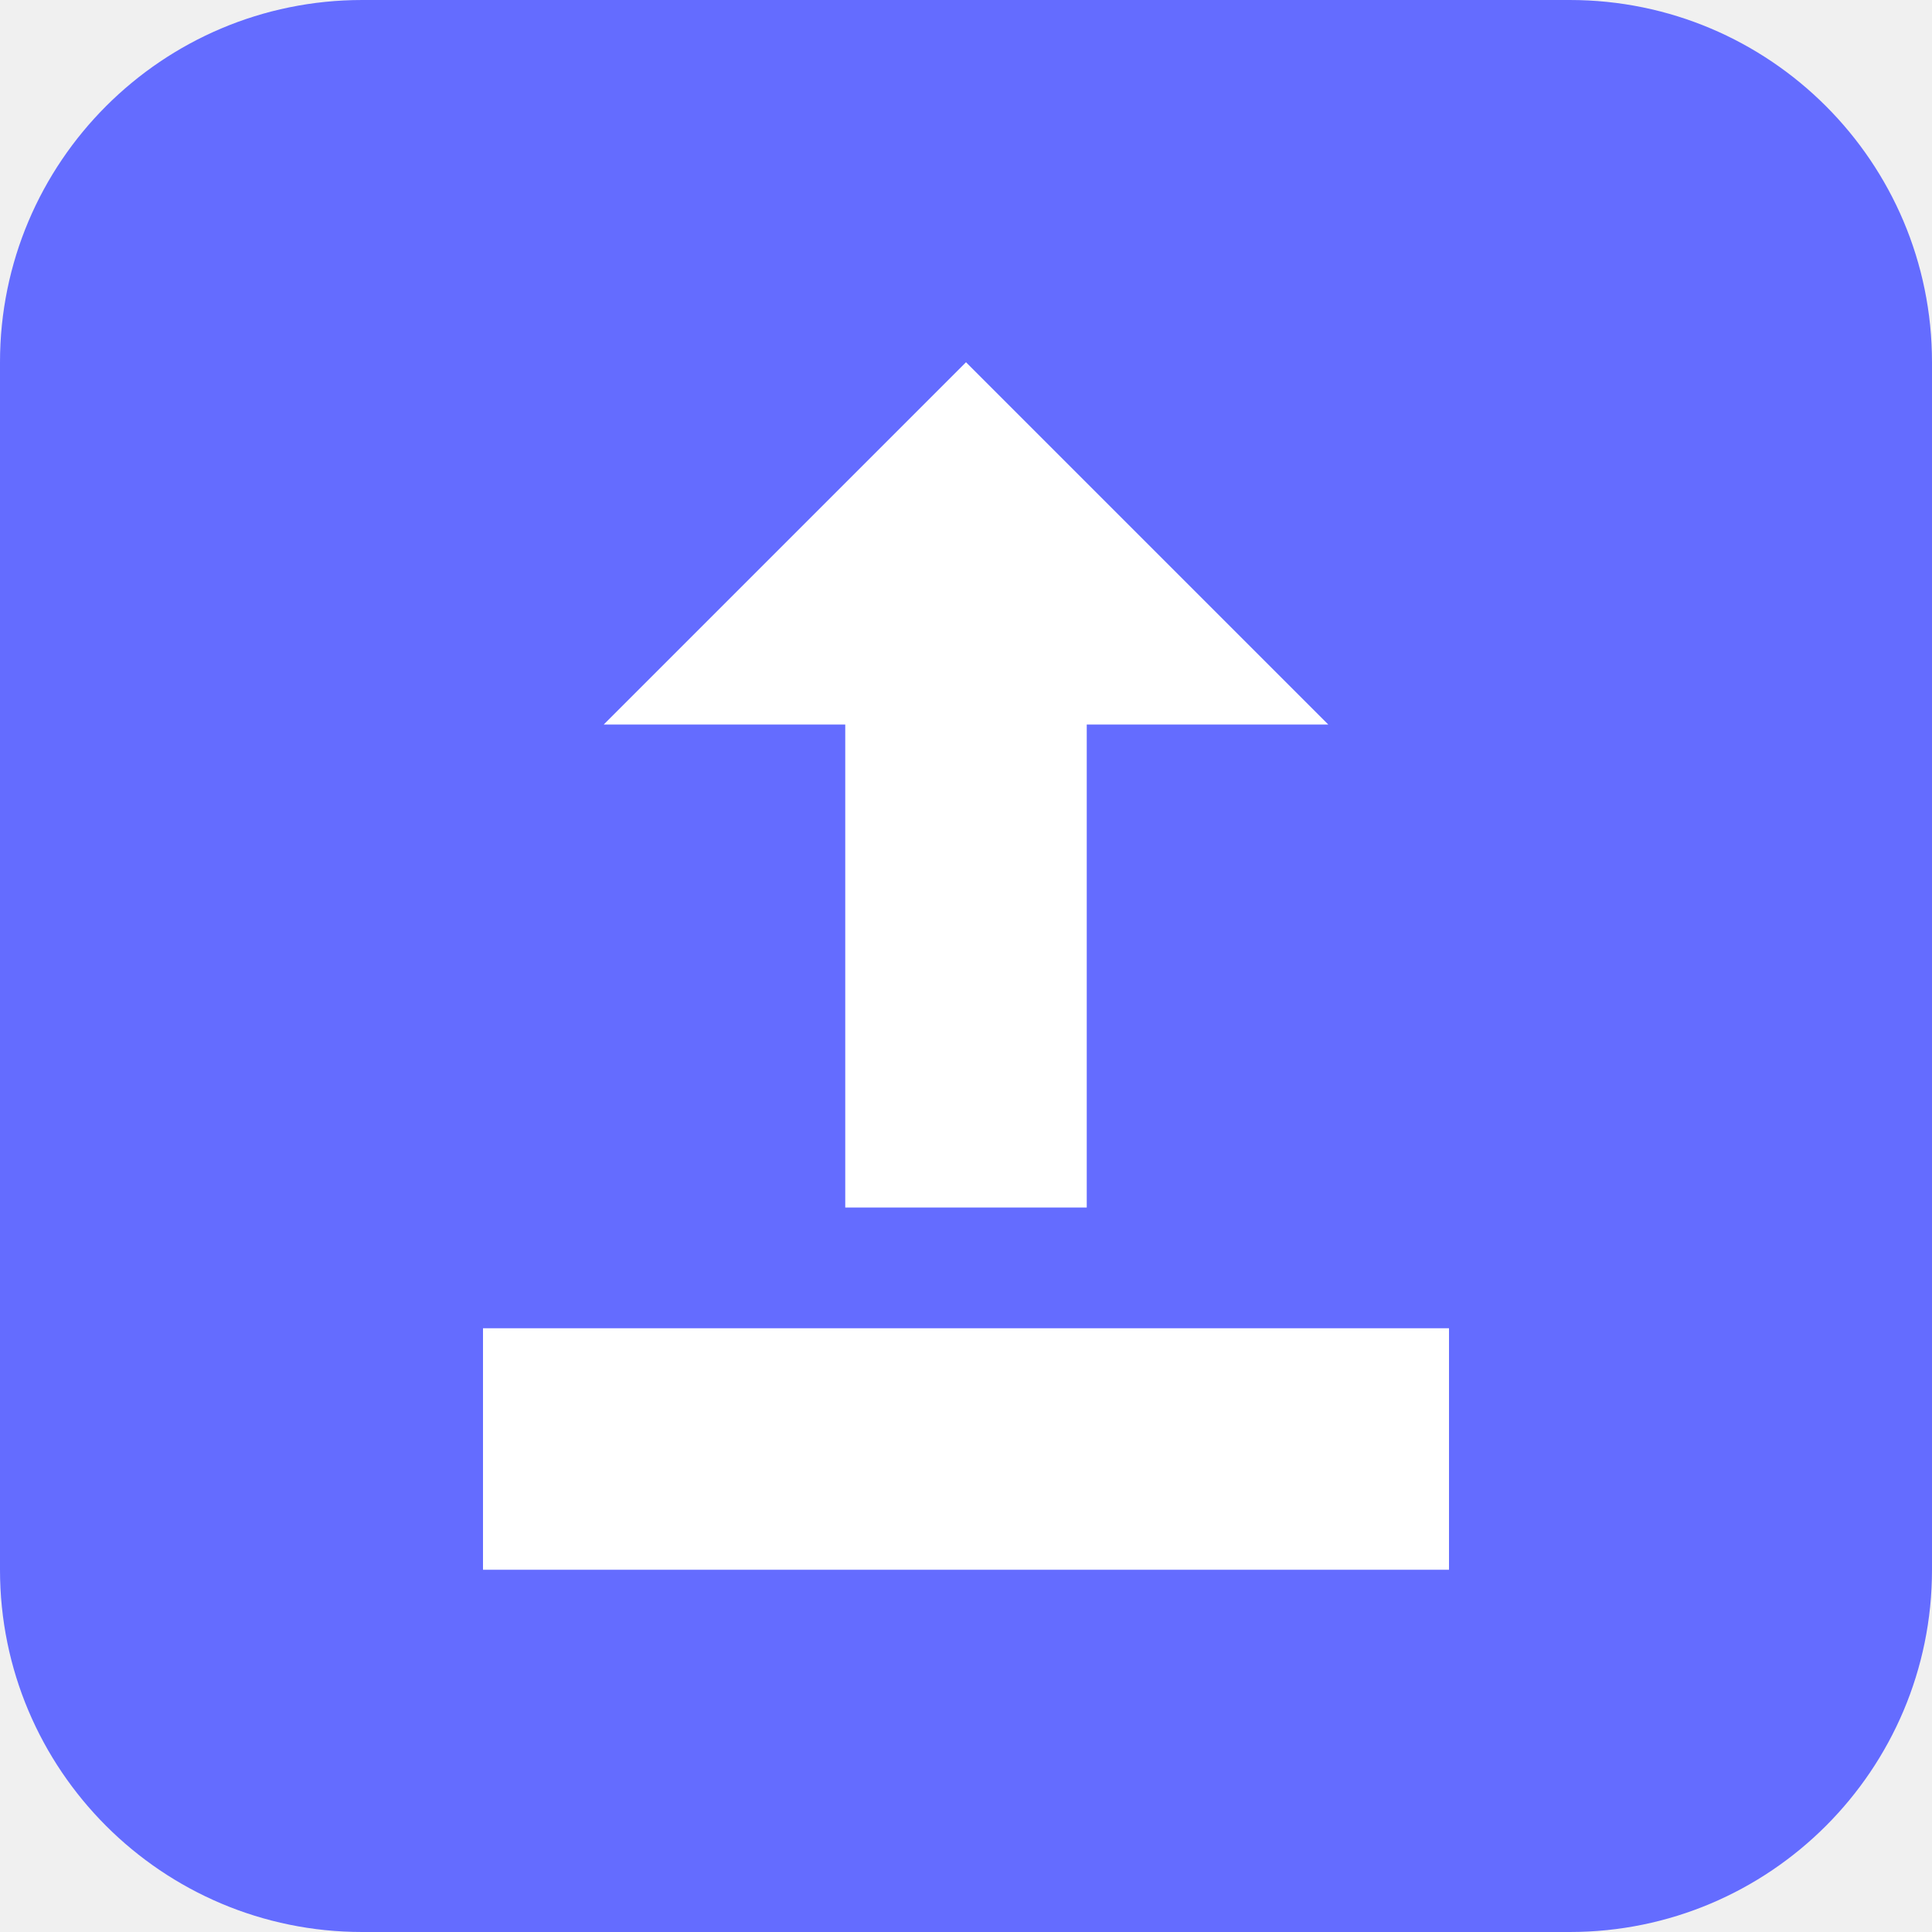
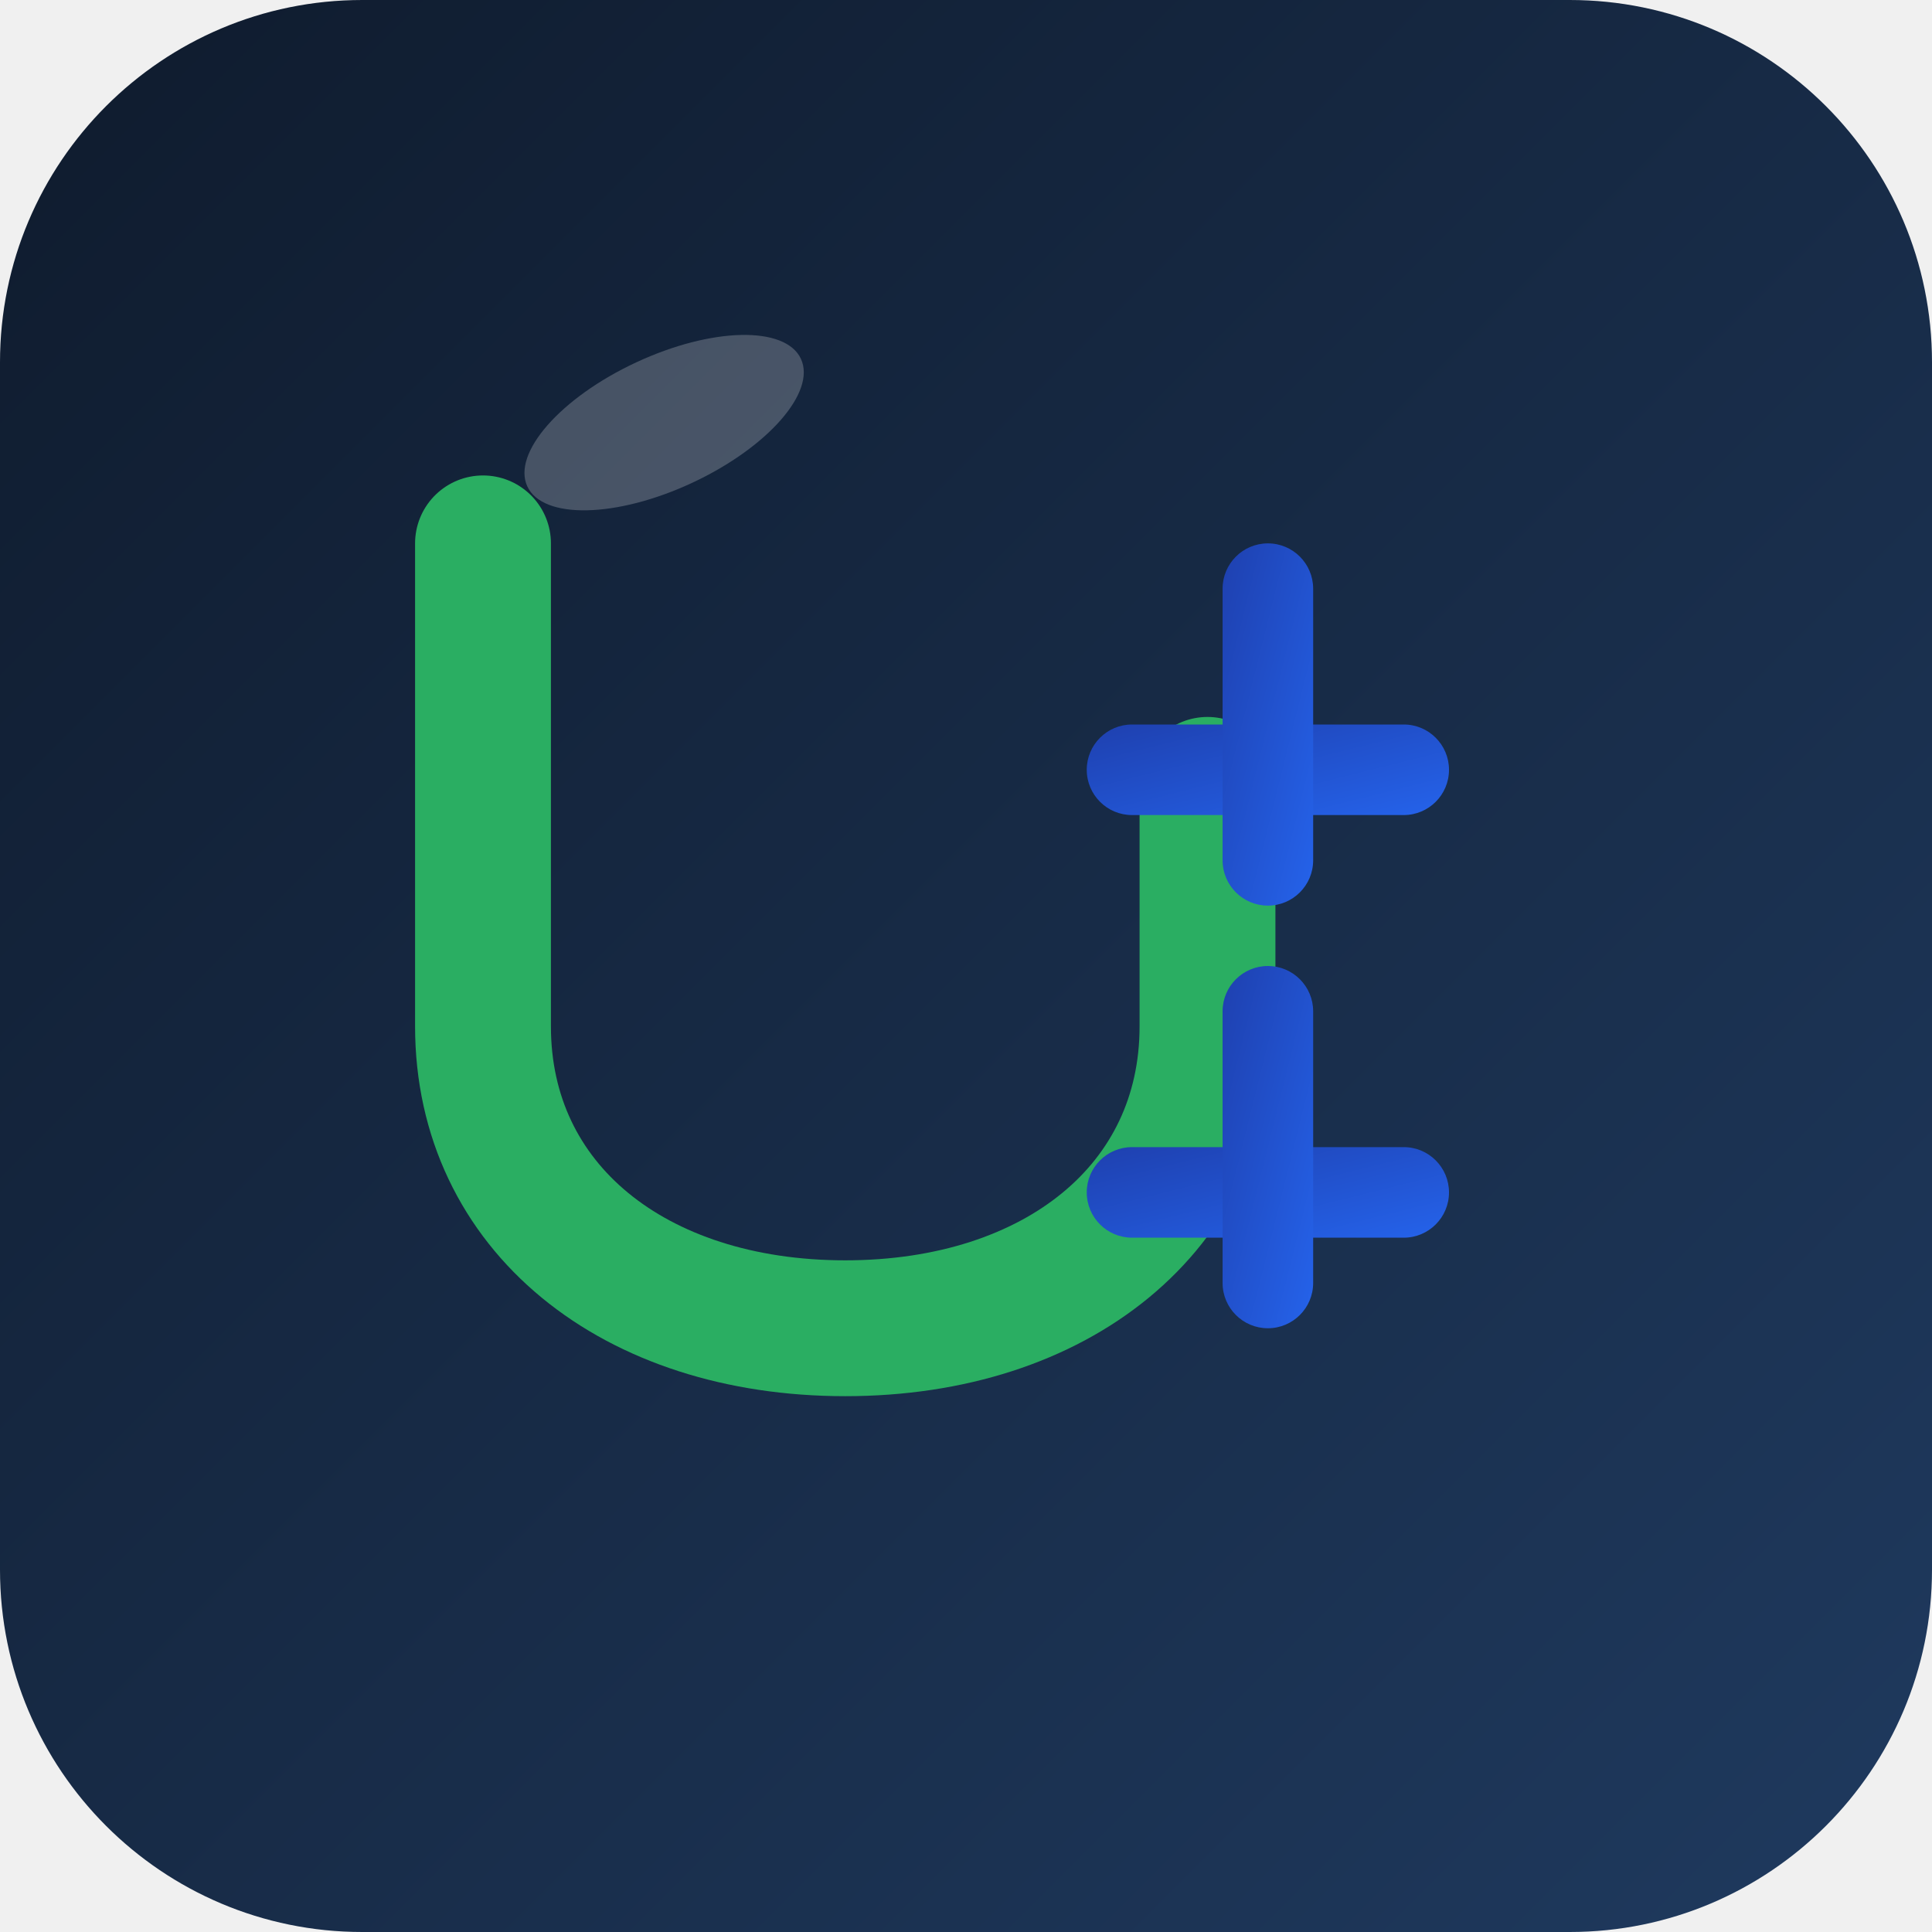
- <svg xmlns="http://www.w3.org/2000/svg" width="32" height="32" viewBox="0 0 32 32" fill="none">
-   <rect width="32" height="32" rx="6" fill="#646cff" />
-   <path d="M16 6L10 12H14V20H18V12H22L16 6Z" fill="white" />
-   <path d="M8 22H24V26H8V22Z" fill="white" />
+ <svg xmlns="http://www.w3.org/2000/svg" width="64" height="64" viewBox="0 0 64 64" role="img" aria-label="UE C++ Platformer Logo">
+   <defs>
+     <linearGradient id="bg" x1="0%" y1="0%" x2="100%" y2="100%">
+       <stop offset="0%" stop-color="#0F1B2D" />
+       <stop offset="100%" stop-color="#1F3A5F" />
+     </linearGradient>
+     <linearGradient id="blue" x1="0%" y1="0%" x2="100%" y2="100%">
+       <stop offset="0%" stop-color="#1E40AF" />
+       <stop offset="100%" stop-color="#2563EB" />
+     </linearGradient>
+   </defs>
+   <rect width="64" height="64" rx="12" fill="url(#bg)" />
+   <path d="M 16 18 v 16 c 0 6 5 10 12 10 s 12 -4 12 -10 v -8" fill="none" stroke="#2AAE62" stroke-width="4.5" stroke-linecap="round" />
+   <g transform="translate(36, 18)">
+     <rect x="0" y="6" width="12" height="3" rx="1.5" fill="url(#blue)" />
+     <rect x="4.5" y="0" width="3" height="12" rx="1.5" fill="url(#blue)" />
+     <rect x="0" y="20" width="12" height="3" rx="1.5" fill="url(#blue)" />
+     <rect x="4.5" y="14" width="3" height="12" rx="1.5" fill="url(#blue)" />
+   </g>
+   <ellipse cx="22" cy="14" rx="5" ry="2.2" fill="#FFFFFF" opacity="0.22" transform="rotate(-25 22 14)" />
</svg>
